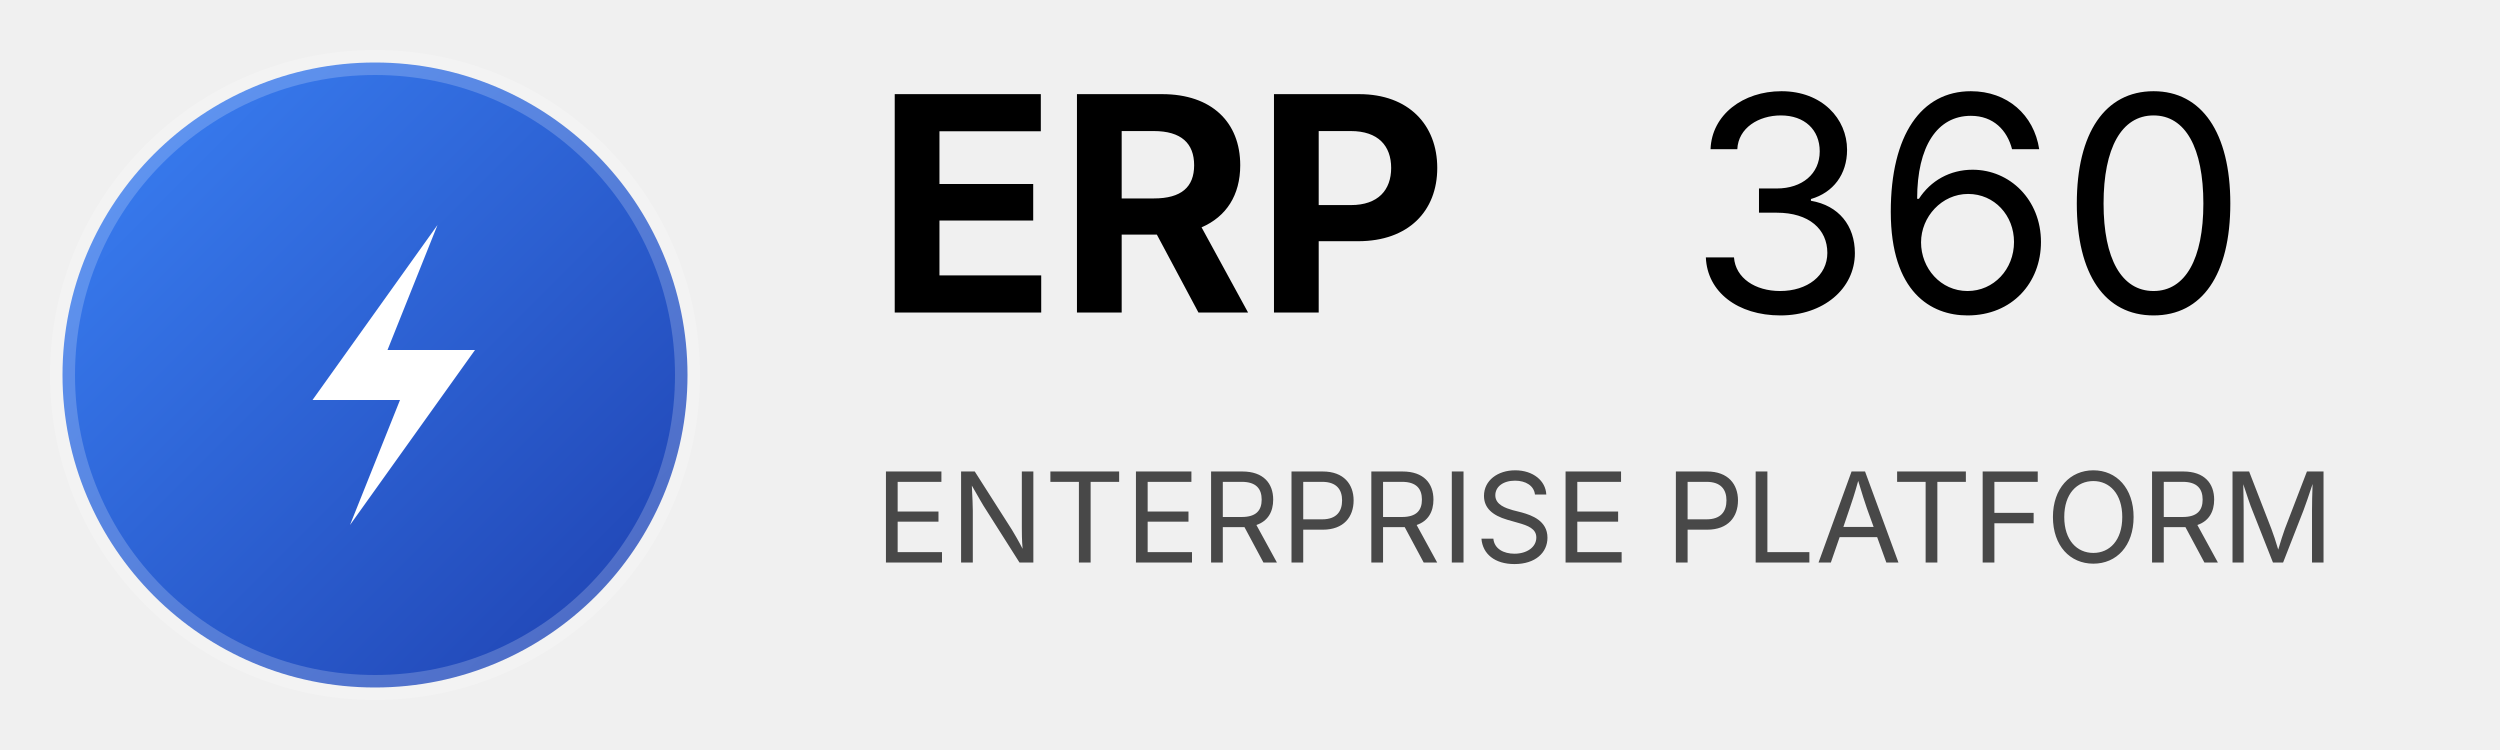
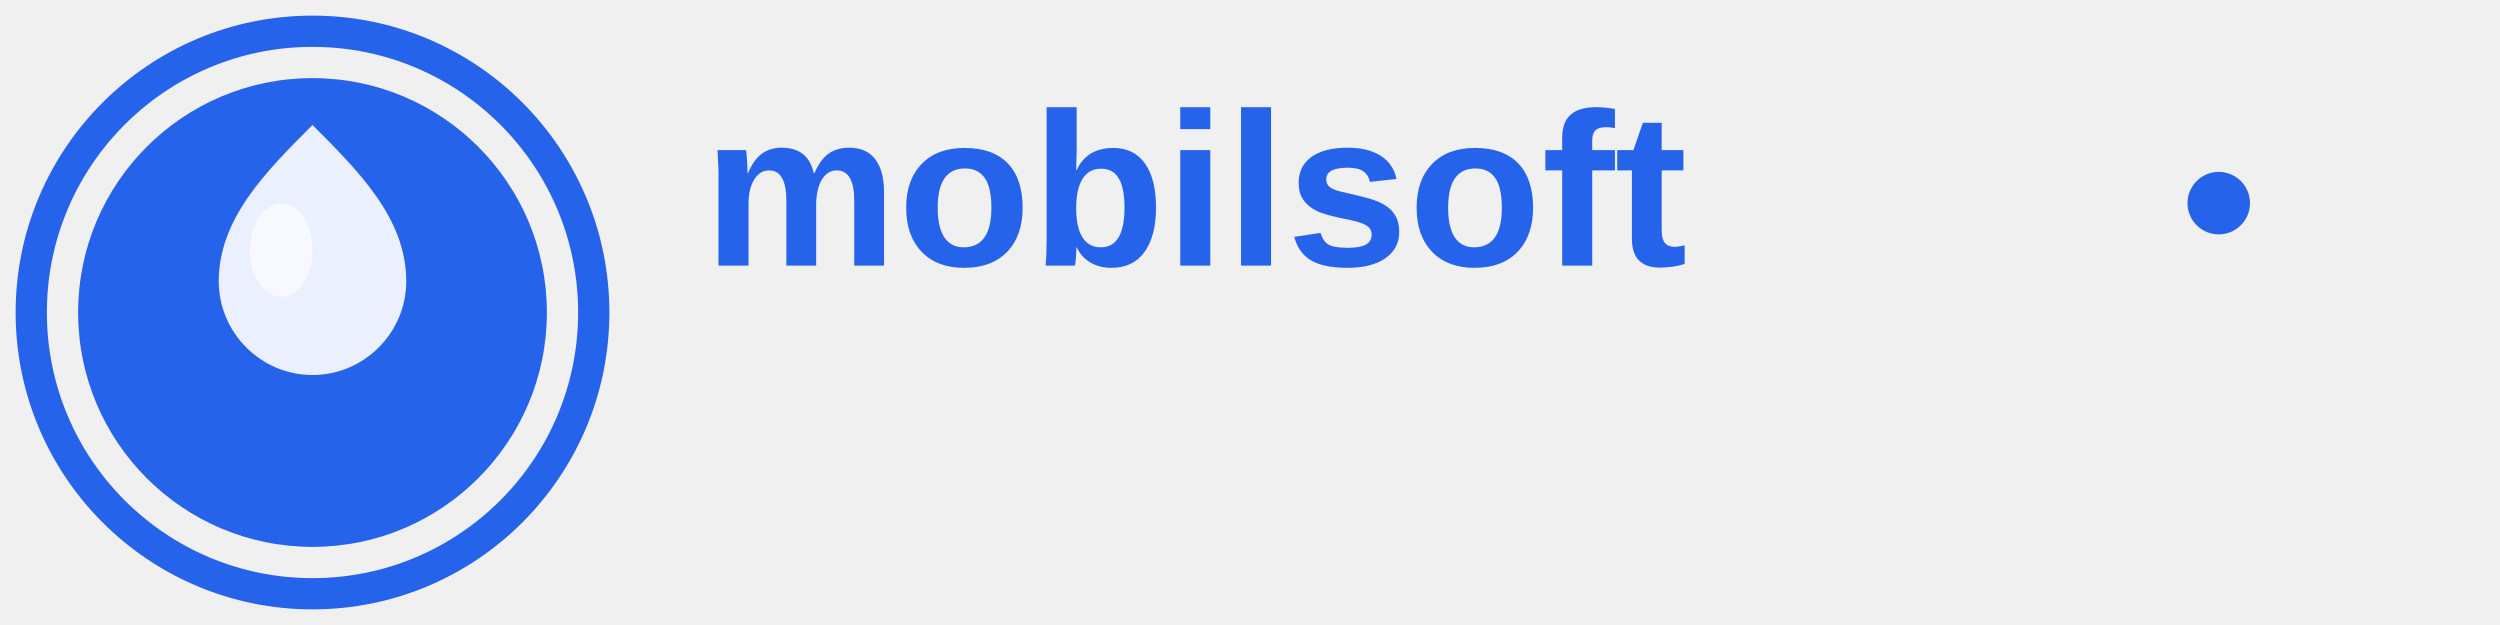
- <svg xmlns="http://www.w3.org/2000/svg" width="200" height="60" viewBox="0 0 200 60" fill="none">
-   <circle cx="30" cy="30" r="25" fill="url(#gradient)" stroke="rgba(255,255,255,0.2)" stroke-width="2" />
-   <path d="M35 18L25 32H32L28 42L38 28H31L35 18Z" fill="white" stroke="none" />
-   <text x="70" y="25" font-family="Inter, sans-serif" font-size="24" font-weight="700" fill="currentColor">ERP</text>
-   <text x="135" y="25" font-family="Inter, sans-serif" font-size="24" font-weight="400" fill="currentColor">360</text>
-   <text x="70" y="45" font-family="Inter, sans-serif" font-size="10" font-weight="400" fill="currentColor" opacity="0.7">ENTERPRISE PLATFORM</text>
-   <defs>
-     <linearGradient id="gradient" x1="0%" y1="0%" x2="100%" y2="100%">
-       <stop offset="0%" stop-color="#3B82F6" />
-       <stop offset="100%" stop-color="#1E40AF" />
-     </linearGradient>
-   </defs>
+ <svg xmlns="http://www.w3.org/2000/svg" width="160" height="40" viewBox="0 0 160 40" fill="none">
+   <circle cx="20" cy="20" r="18" fill="none" stroke="#2563EB" stroke-width="2" />
+   <circle cx="20" cy="20" r="15" fill="#2563EB" />
+   <path d="M20 8C17 11 14 14 14 18C14 21.3 16.7 24 20 24C23.3 24 26 21.3 26 18C26 14 23 11 20 8Z" fill="white" opacity="0.9" />
+   <ellipse cx="18" cy="16" rx="2" ry="3" fill="white" opacity="0.6" />
+   <text x="45" y="17" font-family="Arial, sans-serif" font-size="14" font-weight="600" fill="#2563EB">
+     mobilsoft
+   </text>
+   <circle cx="142" cy="13" r="2" fill="#2563EB" />
</svg>
